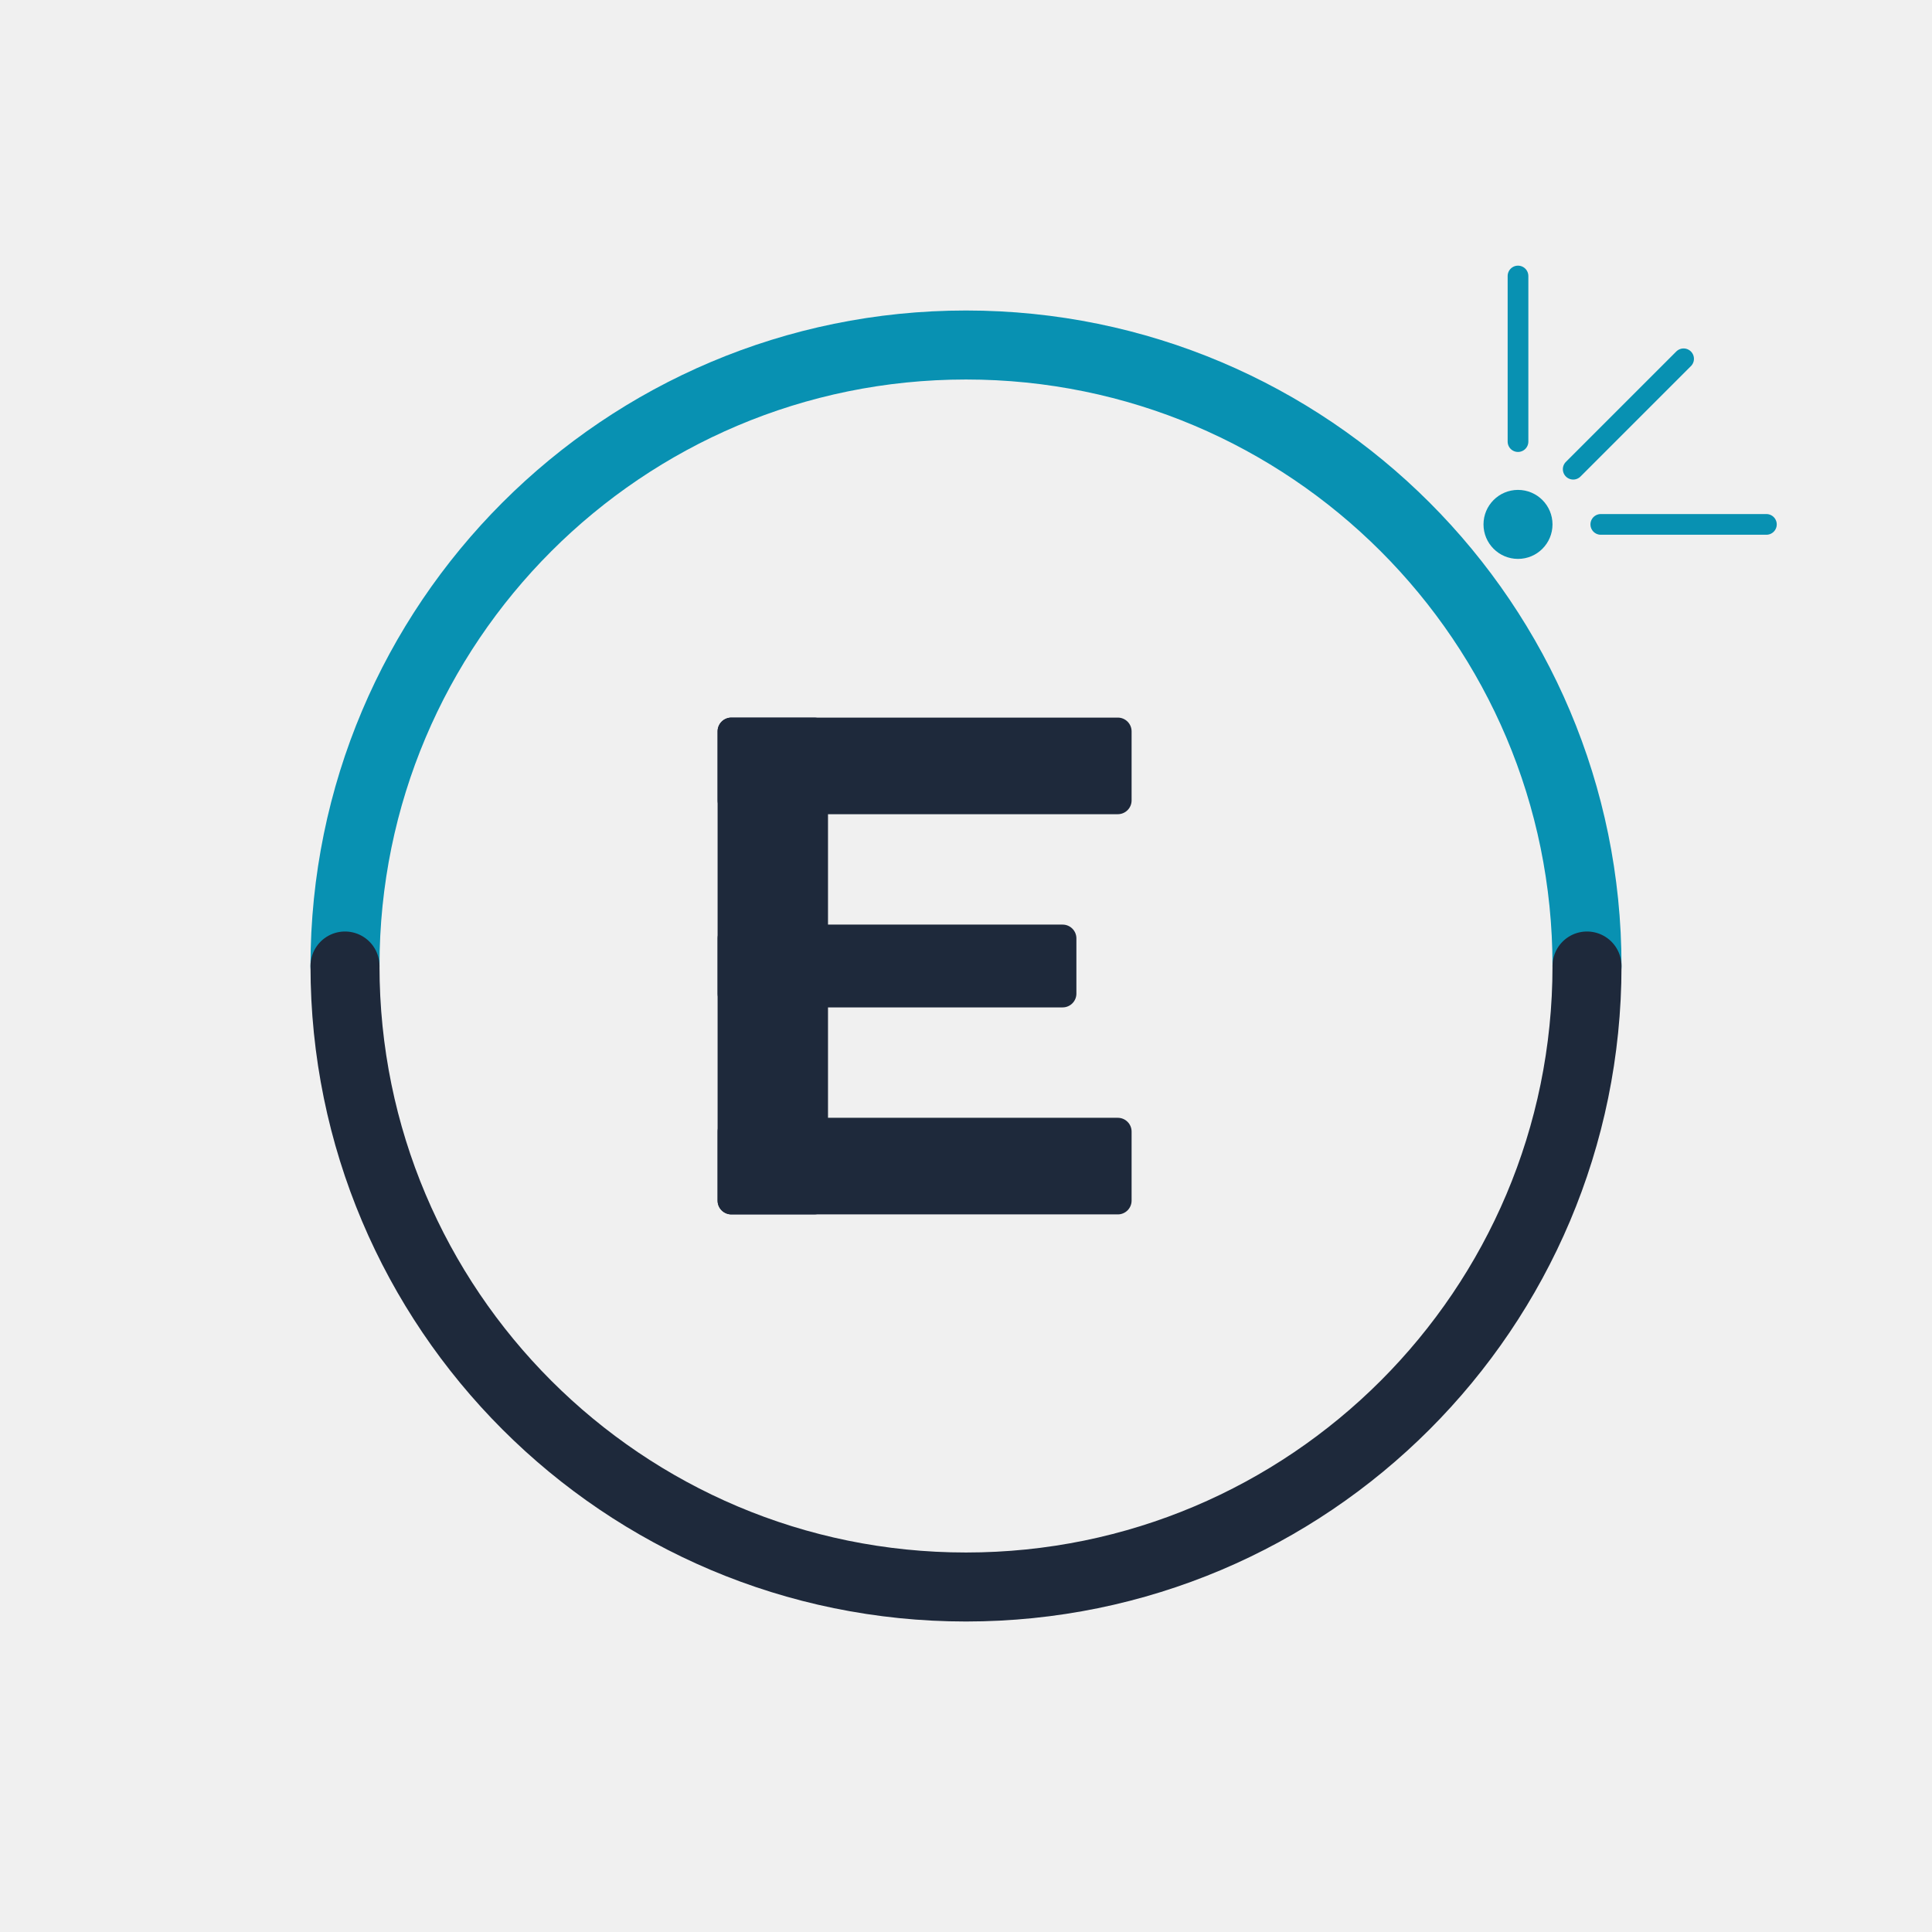
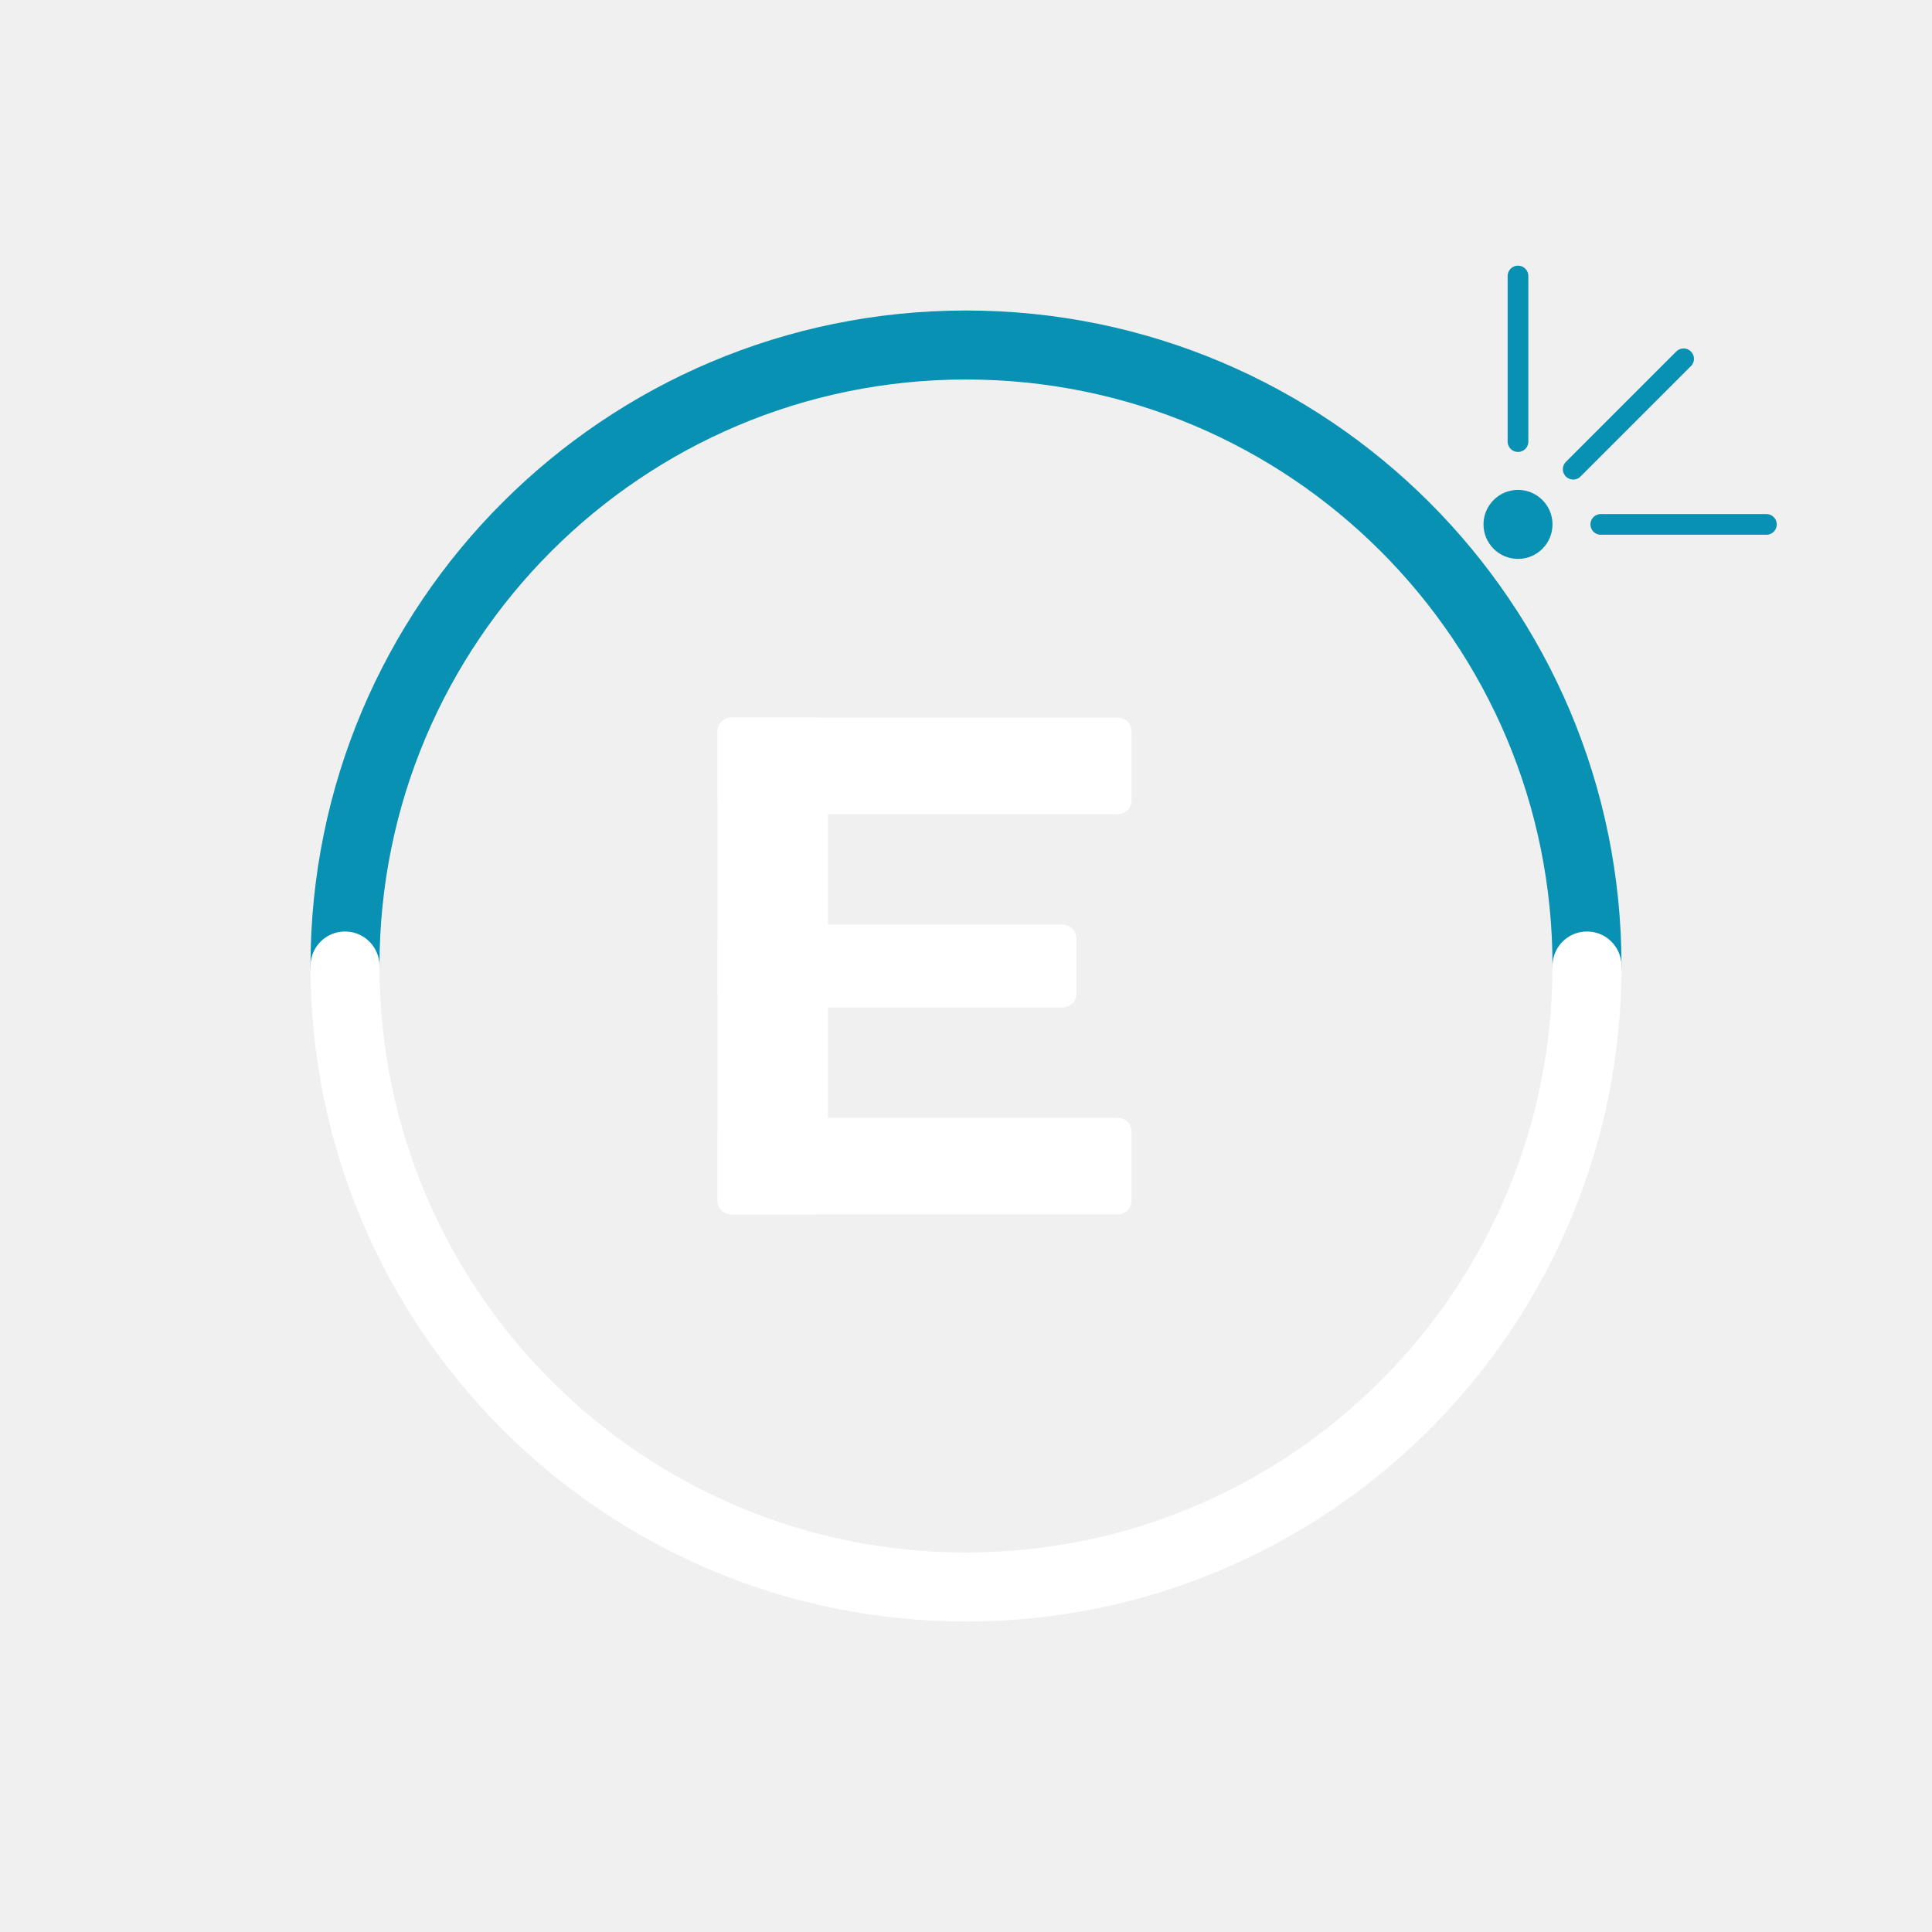
<svg xmlns="http://www.w3.org/2000/svg" width="140" height="140" viewBox="0 0 140 140">
  <path d="M 25 70 A 45 45 0 0 1 115 70" stroke="#0891b2" stroke-width="5" fill="none" stroke-linecap="round" />
-   <path d="M 115 70 A 45 45 0 0 1 25 70" stroke="#1e293b" stroke-width="5" fill="none" stroke-linecap="round" />
+   <path d="M 115 70 A 45 45 0 0 1 25 70" stroke="#ffffff" stroke-width="5" fill="none" stroke-linecap="round" />
  <circle cx="110" cy="38" r="2.5" fill="#0891b2" />
  <line x1="110" y1="32" x2="110" y2="20" stroke="#0891b2" stroke-width="1.5" stroke-linecap="round" />
  <line x1="116" y1="38" x2="128" y2="38" stroke="#0891b2" stroke-width="1.5" stroke-linecap="round" />
  <line x1="114" y1="34" x2="122" y2="26" stroke="#0891b2" stroke-width="1.5" stroke-linecap="round" />
-   <rect x="52" y="52" width="8" height="36" fill="#1e293b" rx="1" />
-   <rect x="52" y="52" width="30" height="7" fill="#1e293b" rx="1" />
-   <rect x="52" y="67" width="26" height="6" fill="#1e293b" rx="1" />
-   <rect x="52" y="81" width="30" height="7" fill="#1e293b" rx="1" />
+   <rect x="52" y="52" width="8" height="36" fill="#ffffff" rx="1" />
+   <rect x="52" y="52" width="30" height="7" fill="#ffffff" rx="1" />
+   <rect x="52" y="67" width="26" height="6" fill="#ffffff" rx="1" />
+   <rect x="52" y="81" width="30" height="7" fill="#ffffff" rx="1" />
</svg>
